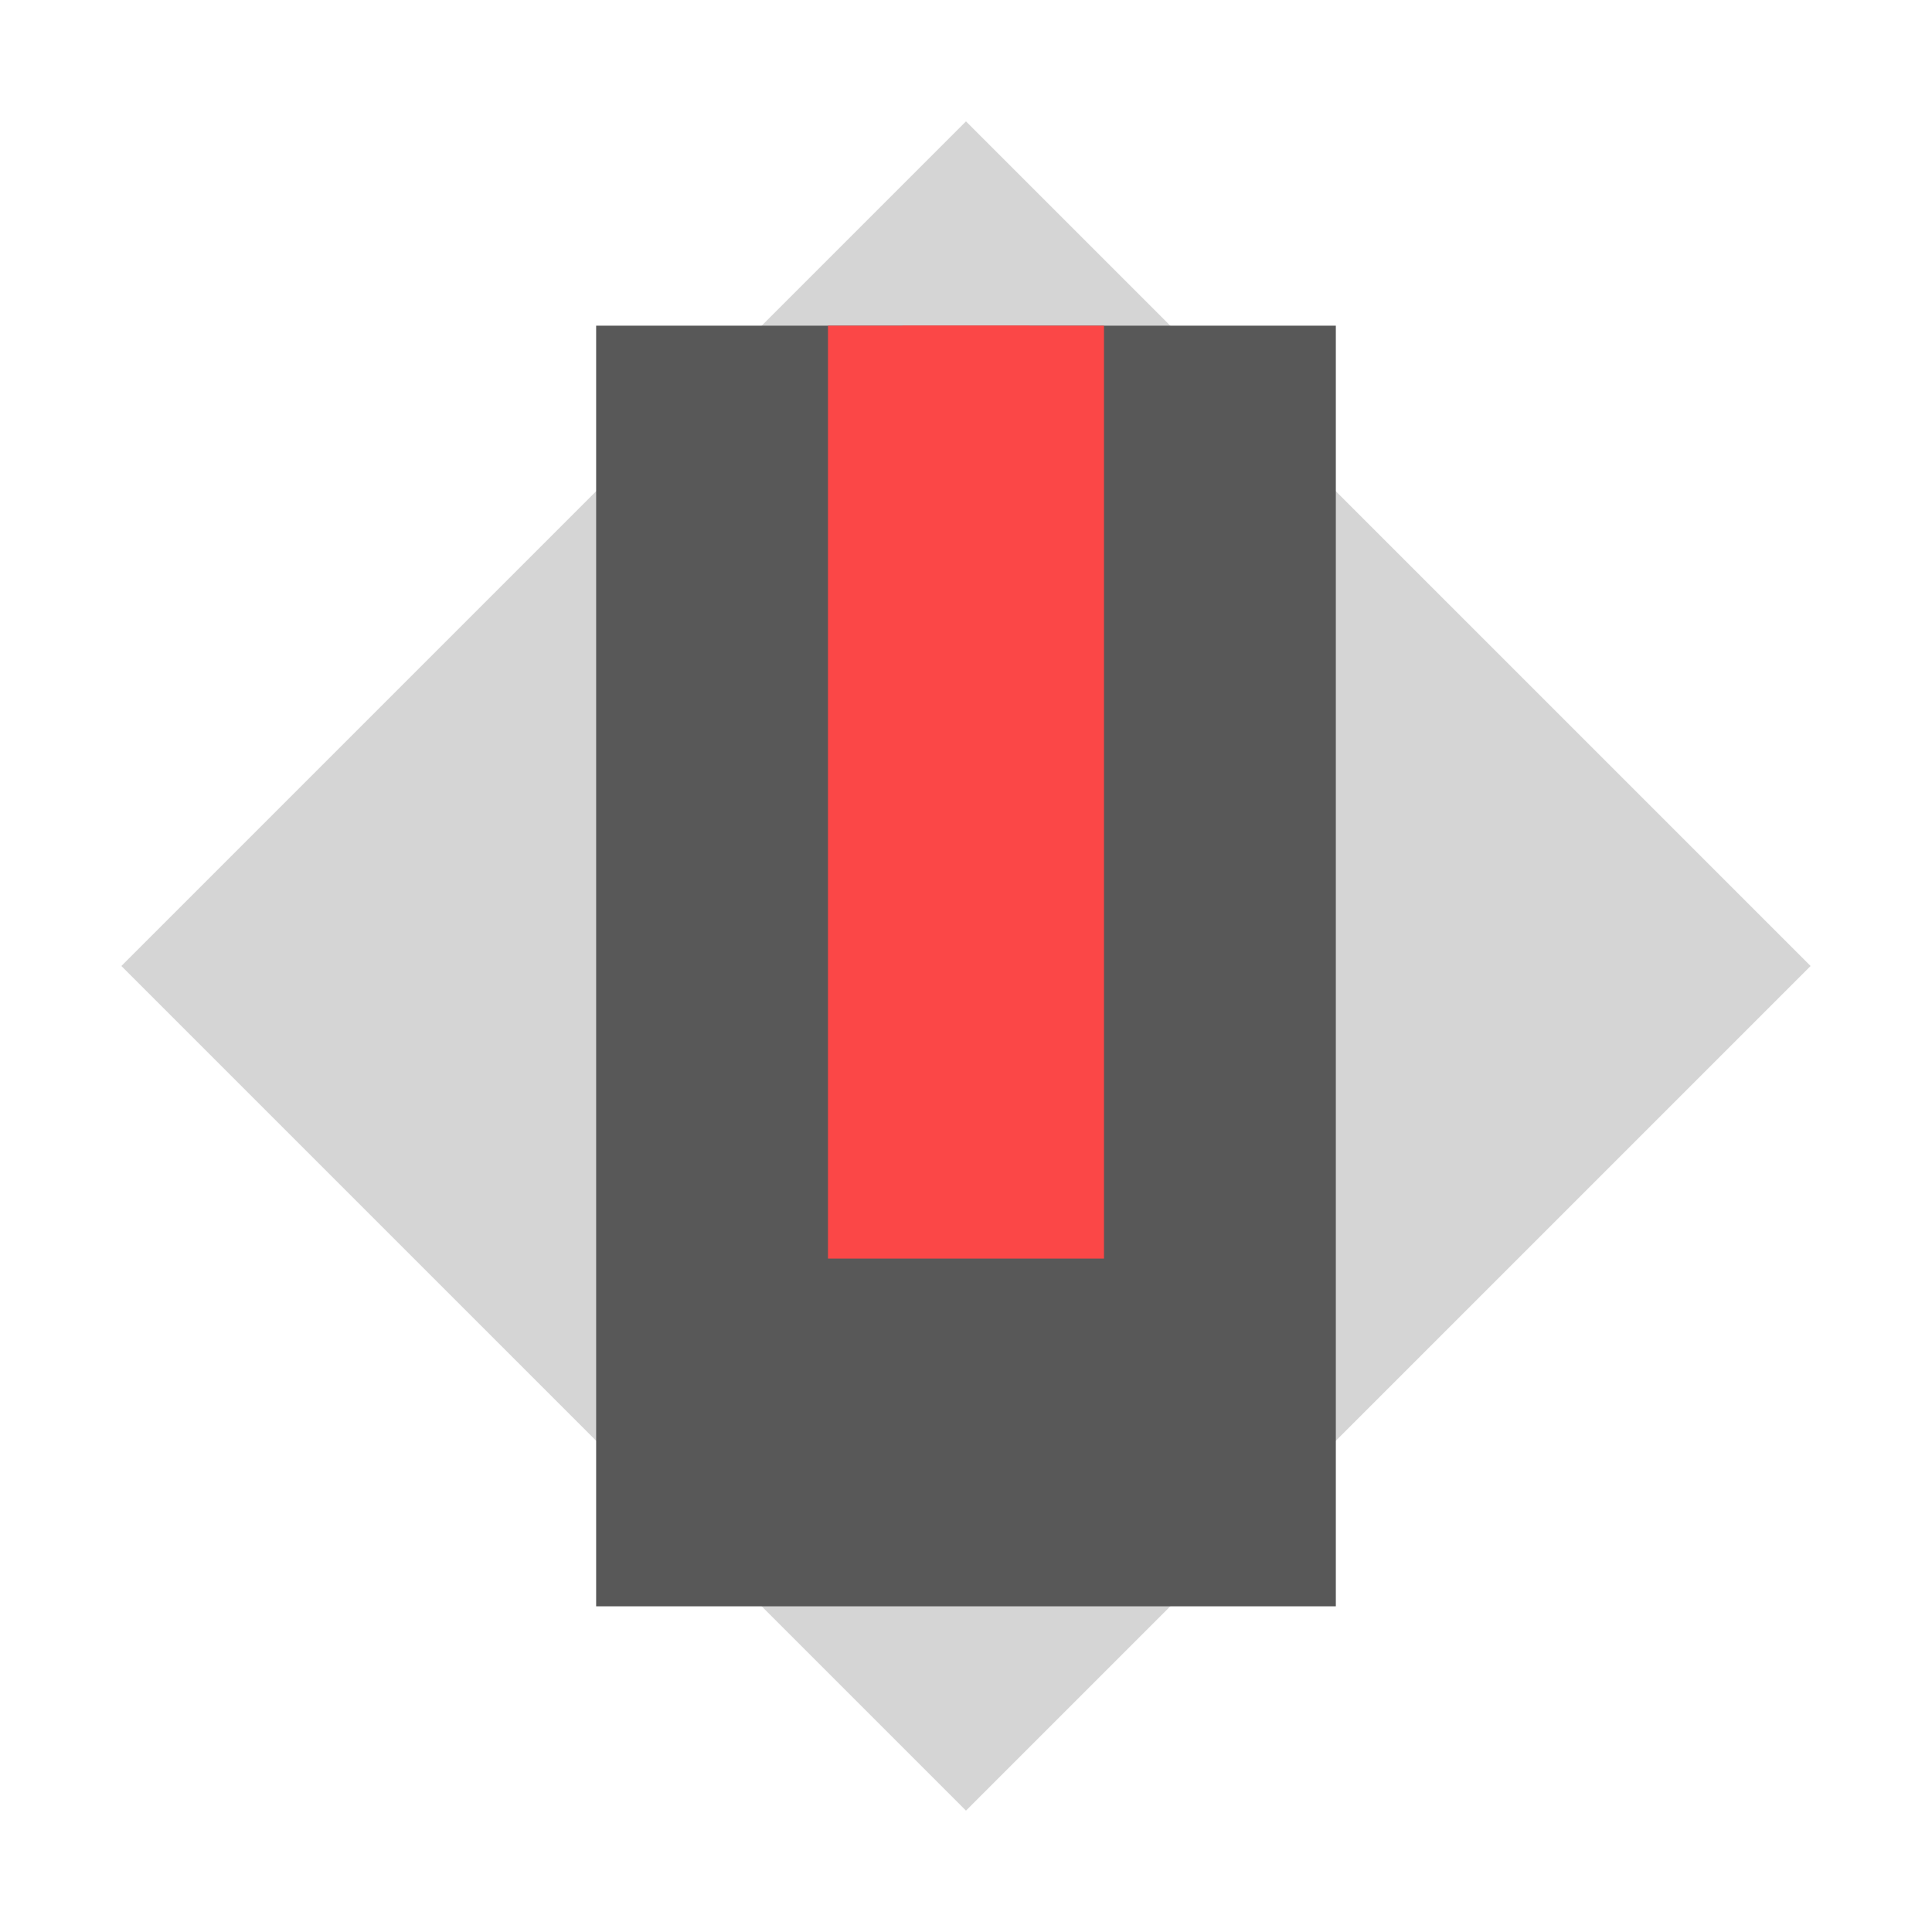
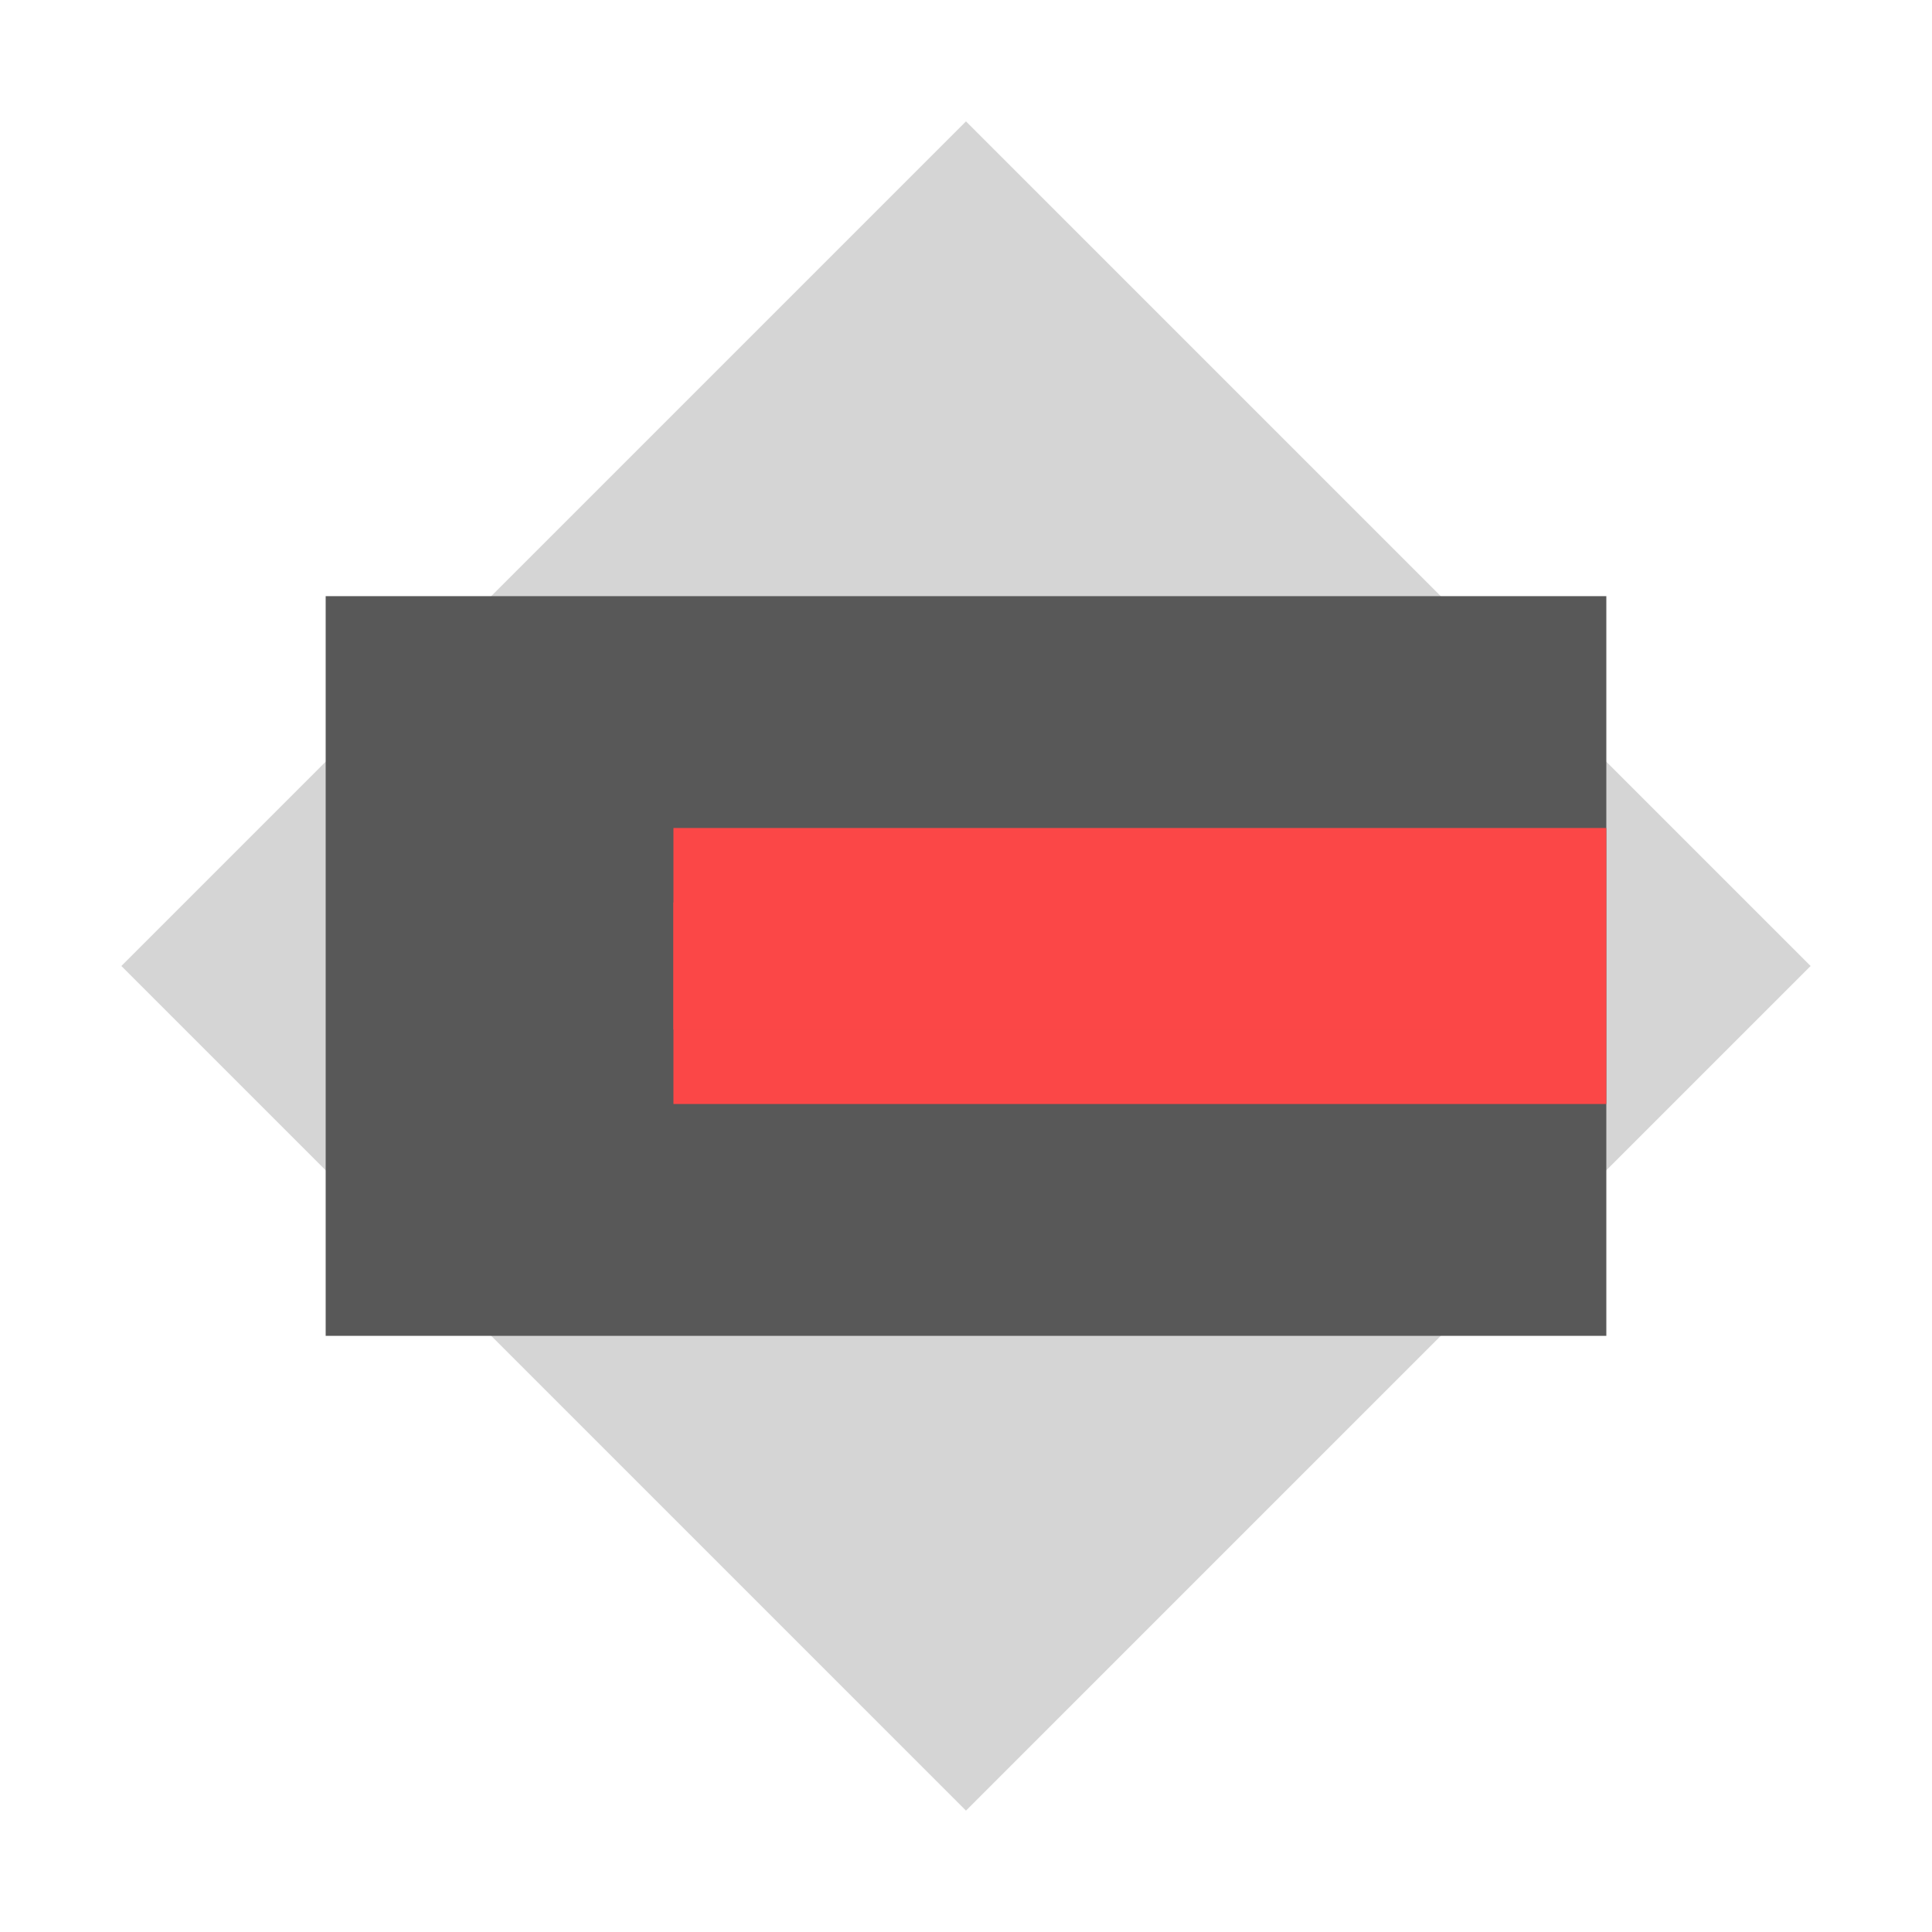
<svg xmlns="http://www.w3.org/2000/svg" width="500" height="500" viewBox="0 0 132.292 132.292" version="1.1" id="svg8">
  <defs id="defs2" />
  <g id="layer1" transform="translate(0,-164.7083)">
    <path style="opacity:1;fill:#d5d5d5;fill-opacity:1;stroke:none;stroke-width:3.969;stroke-linecap:square;stroke-linejoin:miter;stroke-miterlimit:4;stroke-dasharray:none;stroke-dashoffset:0;stroke-opacity:1;paint-order:normal" id="path842-3" d="m 96.617,261.325 -60.943,0 0,-60.943 60.943,0 z" transform="matrix(0.9489911,-0.9489911,0.9489911,0.9489911,-215.7045,74.54741)" />
-     <rect style="display:inline;opacity:1;fill:#585858;fill-opacity:1;stroke:none;stroke-width:1.999;stroke-linecap:square;stroke-linejoin:miter;stroke-miterlimit:4;stroke-dasharray:none;stroke-dashoffset:0;stroke-opacity:1;paint-order:normal" id="rect1389" width="50.649" height="87.69" x="40.821" y="187.009" />
-     <rect y="187.009" x="56.696" height="63.878" width="18.899" id="rect1399" style="display:inline;opacity:1;fill:#fb4747;fill-opacity:1;stroke:none;stroke-width:1.042;stroke-linecap:square;stroke-linejoin:miter;stroke-miterlimit:4;stroke-dasharray:none;stroke-dashoffset:0;stroke-opacity:1;paint-order:normal" />
-     <rect style="display:inline;opacity:1;fill:#fb4747;fill-opacity:1;stroke:none;stroke-width:0.642;stroke-linecap:square;stroke-linejoin:miter;stroke-miterlimit:4;stroke-dasharray:none;stroke-dashoffset:0;stroke-opacity:1;paint-order:normal" id="rect1401" width="8.693" height="52.728" x="61.799" y="187.009" />
+     <rect style="display:inline;opacity:1;fill:#585858;fill-opacity:1;stroke:none;stroke-width:1.999;stroke-linecap:square;stroke-linejoin:miter;stroke-miterlimit:4;stroke-dasharray:none;stroke-dashoffset:0;stroke-opacity:1;paint-order:normal" id="rect1389" width="50.649" height="87.69" x="205.53" y="-109.991" transform="rotate(90)" />
+     <rect y="-109.991" x="221.405" height="63.878" width="18.899" id="rect1399" style="display:inline;opacity:1;fill:#fb4747;fill-opacity:1;stroke:none;stroke-width:1.042;stroke-linecap:square;stroke-linejoin:miter;stroke-miterlimit:4;stroke-dasharray:none;stroke-dashoffset:0;stroke-opacity:1;paint-order:normal" transform="rotate(90)" />
+     <rect style="display:inline;opacity:1;fill:#fb4747;fill-opacity:1;stroke:none;stroke-width:0.642;stroke-linecap:square;stroke-linejoin:miter;stroke-miterlimit:4;stroke-dasharray:none;stroke-dashoffset:0;stroke-opacity:1;paint-order:normal" id="rect1401" width="8.693" height="52.728" x="226.507" y="-98.841" transform="rotate(90)" />
  </g>
</svg>
